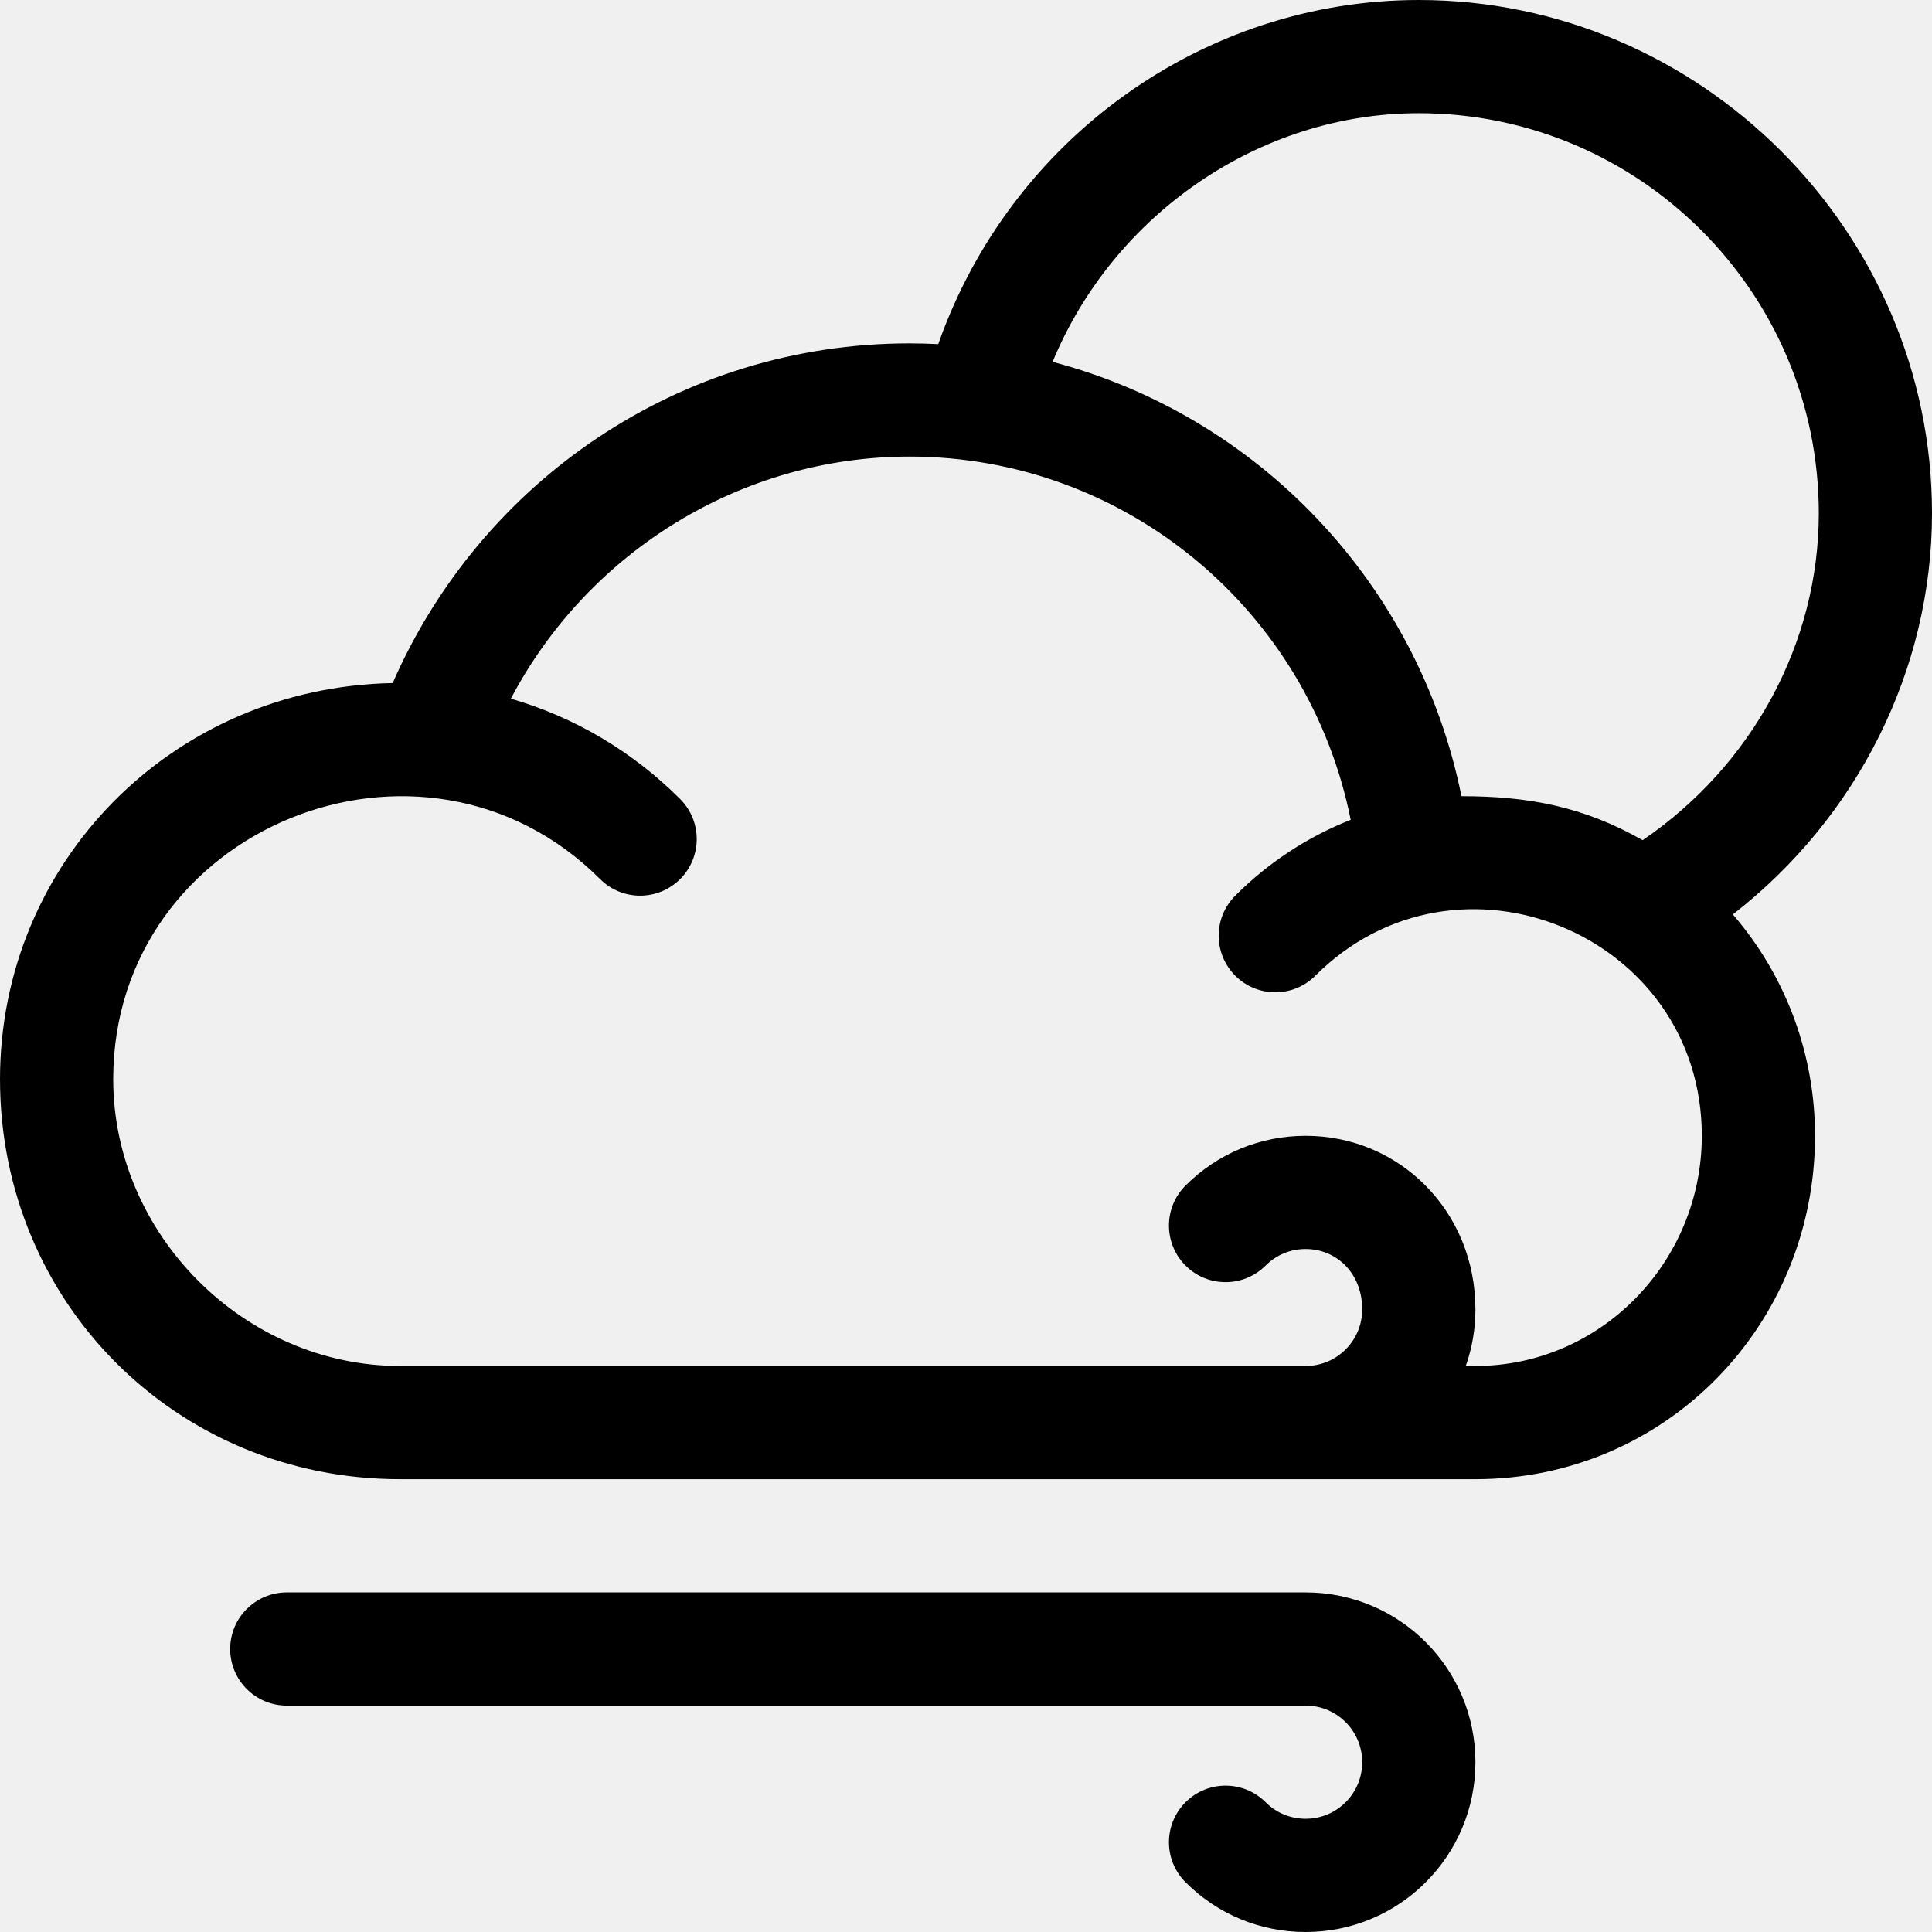
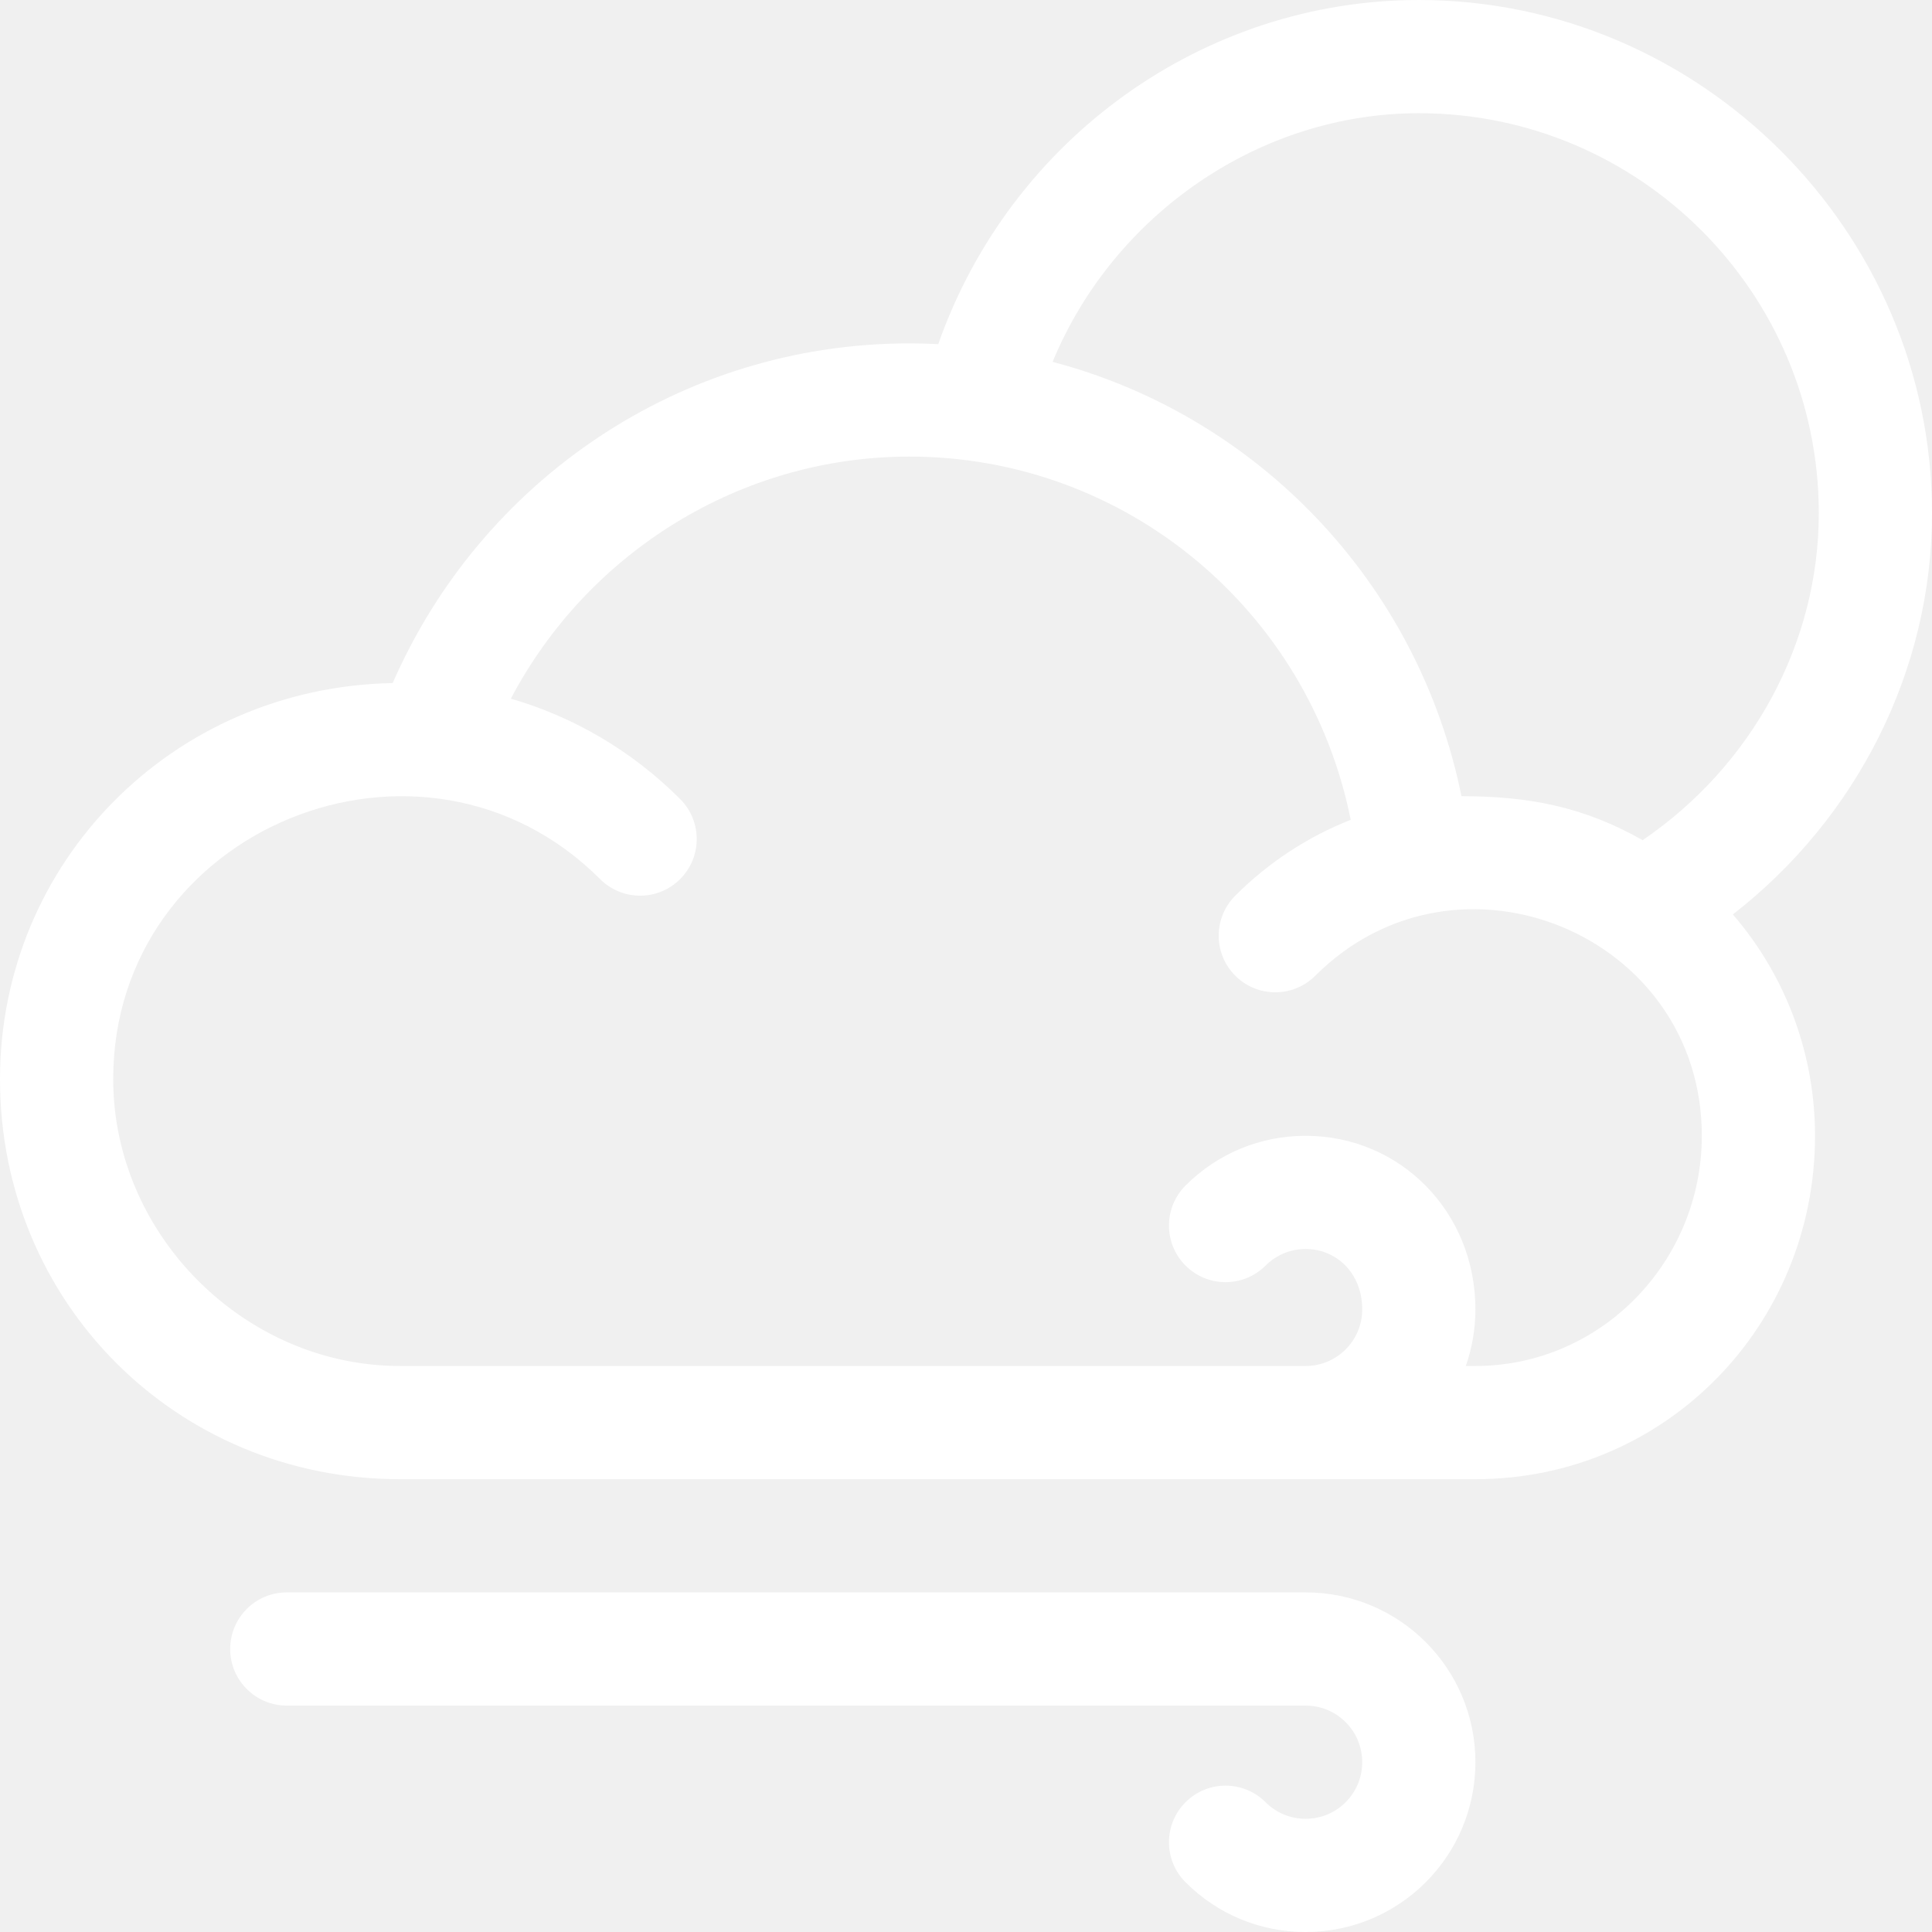
- <svg xmlns="http://www.w3.org/2000/svg" version="1.1" id="Capa_1" x="0px" y="0px" viewBox="0 0 512 512" style="enable-background:new 0 0 512 512;" xml:space="preserve">
+ <svg xmlns="http://www.w3.org/2000/svg" version="1.1" id="Capa_1" x="0px" y="0px" viewBox="0 0 512 512" style="enable-background:new 0 0 512 512;" xml:space="preserve" width="512px" height="512px">
  <g>
    <g>
-       <path d="M512,136C512,61.354,450.621,0,376,0c-56.875,0-108.143,36.601-127.355,91.201C246.111,91.073,243.563,91,241,91    c-60.943,0-113.657,36.67-136.932,90.017C45.56,182.138,0,228.689,0,286c0,59.176,46.764,106,106,106h285    c50.406,0,90-40.772,90-91c0-20.731-7.111-41.662-21.774-58.663C492.176,216.742,512,177.54,512,136z M391,362h-2.553    c1.677-4.755,2.553-9.81,2.553-15c0-25.839-19.926-46-45-46c-12.02,0-23.32,4.681-31.819,13.18    c-5.858,5.858-5.858,15.355,0,21.213c5.857,5.858,15.355,5.858,21.213,0c2.833-2.833,6.6-4.393,10.606-4.393    c8.145,0,15,6.361,15,16c0,8.291-6.708,15-15,15H106c-41.196,0-76-34.804-76-76c0-66.693,82.068-99.997,129.033-53.033    c5.857,5.857,15.355,5.858,21.213,0c5.858-5.858,5.858-15.355,0-21.213c-12.699-12.699-28.082-21.737-44.866-26.602    C155.917,146.191,196.459,121,241,121c57.268,0,105.823,40.701,116.952,96.261c-11.325,4.466-21.725,11.232-30.592,20.1    c-5.858,5.858-5.858,15.355,0,21.213c5.857,5.858,15.355,5.858,21.213,0C386.226,220.923,451,247.546,451,301    C451,334.402,424.262,362,391,362z M435.32,222.654C419.605,213.733,405.025,211,387.303,211    c-11.475-56.611-54.102-100.823-108.354-115.102C295.047,56.946,333.656,30,376,30c58.448,0,106,47.551,106,106    C482,170.46,464.312,202.913,435.32,222.654z" />
+       <path d="M512,136C512,61.354,450.621,0,376,0c-56.875,0-108.143,36.601-127.355,91.201C246.111,91.073,243.563,91,241,91    c-60.943,0-113.657,36.67-136.932,90.017C45.56,182.138,0,228.689,0,286c0,59.176,46.764,106,106,106h285    c50.406,0,90-40.772,90-91c0-20.731-7.111-41.662-21.774-58.663C492.176,216.742,512,177.54,512,136z M391,362h-2.553    c1.677-4.755,2.553-9.81,2.553-15c0-25.839-19.926-46-45-46c-12.02,0-23.32,4.681-31.819,13.18    c-5.858,5.858-5.858,15.355,0,21.213c5.857,5.858,15.355,5.858,21.213,0c2.833-2.833,6.6-4.393,10.606-4.393    c8.145,0,15,6.361,15,16c0,8.291-6.708,15-15,15H106c-41.196,0-76-34.804-76-76c0-66.693,82.068-99.997,129.033-53.033    c5.857,5.857,15.355,5.858,21.213,0c5.858-5.858,5.858-15.355,0-21.213c-12.699-12.699-28.082-21.737-44.866-26.602    C155.917,146.191,196.459,121,241,121c57.268,0,105.823,40.701,116.952,96.261c-11.325,4.466-21.725,11.232-30.592,20.1    c-5.858,5.858-5.858,15.355,0,21.213c5.857,5.858,15.355,5.858,21.213,0C386.226,220.923,451,247.546,451,301    C451,334.402,424.262,362,391,362z M435.32,222.654C419.605,213.733,405.025,211,387.303,211    c-11.475-56.611-54.102-100.823-108.354-115.102C295.047,56.946,333.656,30,376,30c58.448,0,106,47.551,106,106    C482,170.46,464.312,202.913,435.32,222.654z" fill="#FFFFFF" />
    </g>
  </g>
  <g>
    <g>
-       <path d="M346,422H76c-8.284,0-15,6.716-15,15s6.716,15,15,15h270c8.291,0,15,6.708,15,15c0,8.291-6.708,15-15,15    c-4.007,0-7.773-1.56-10.606-4.393c-5.857-5.858-15.355-5.858-21.213,0c-5.858,5.858-5.858,15.355,0,21.213    c8.499,8.5,19.8,13.18,31.819,13.18c24.873,0,45-20.128,45-45S370.873,422,346,422z" />
+       <path d="M346,422H76c-8.284,0-15,6.716-15,15s6.716,15,15,15h270c8.291,0,15,6.708,15,15c0,8.291-6.708,15-15,15    c-4.007,0-7.773-1.56-10.606-4.393c-5.857-5.858-15.355-5.858-21.213,0c-5.858,5.858-5.858,15.355,0,21.213    c8.499,8.5,19.8,13.18,31.819,13.18c24.873,0,45-20.128,45-45S370.873,422,346,422z" fill="#FFFFFF" />
    </g>
  </g>
  <g>
</g>
  <g>
</g>
  <g>
</g>
  <g>
</g>
  <g>
</g>
  <g>
</g>
  <g>
</g>
  <g>
</g>
  <g>
</g>
  <g>
</g>
  <g>
</g>
  <g>
</g>
  <g>
</g>
  <g>
</g>
  <g>
</g>
</svg>
